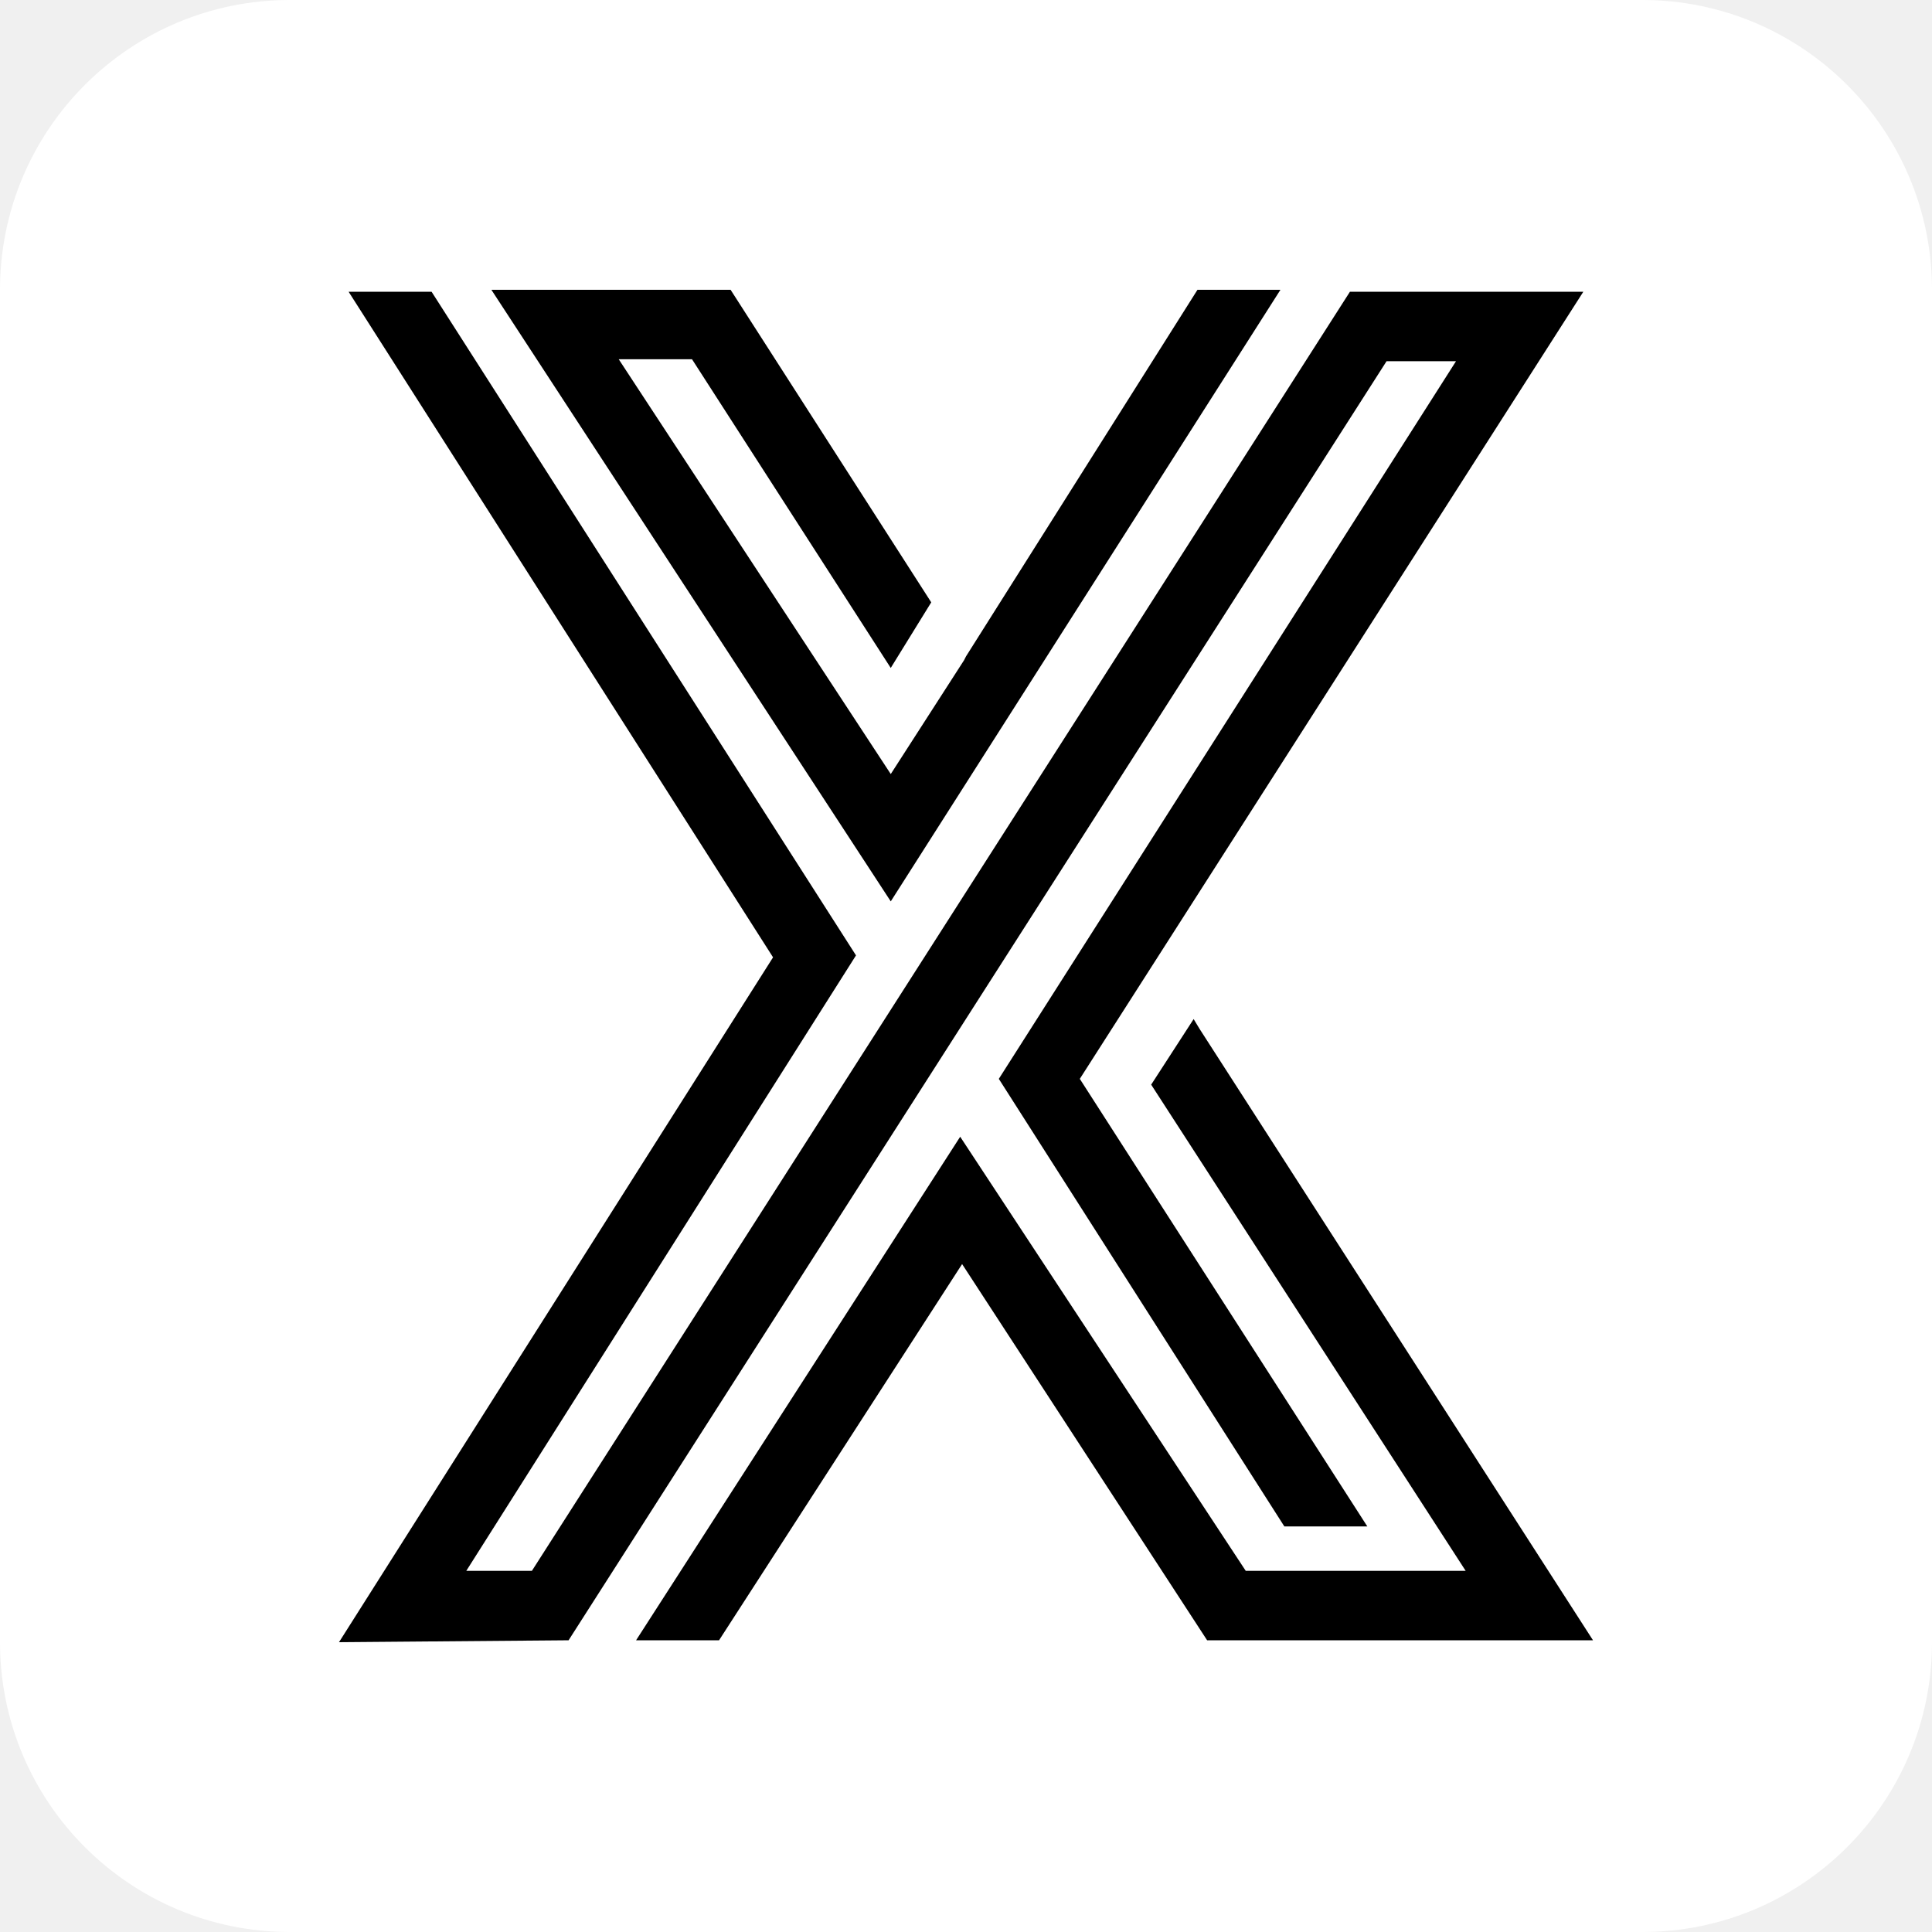
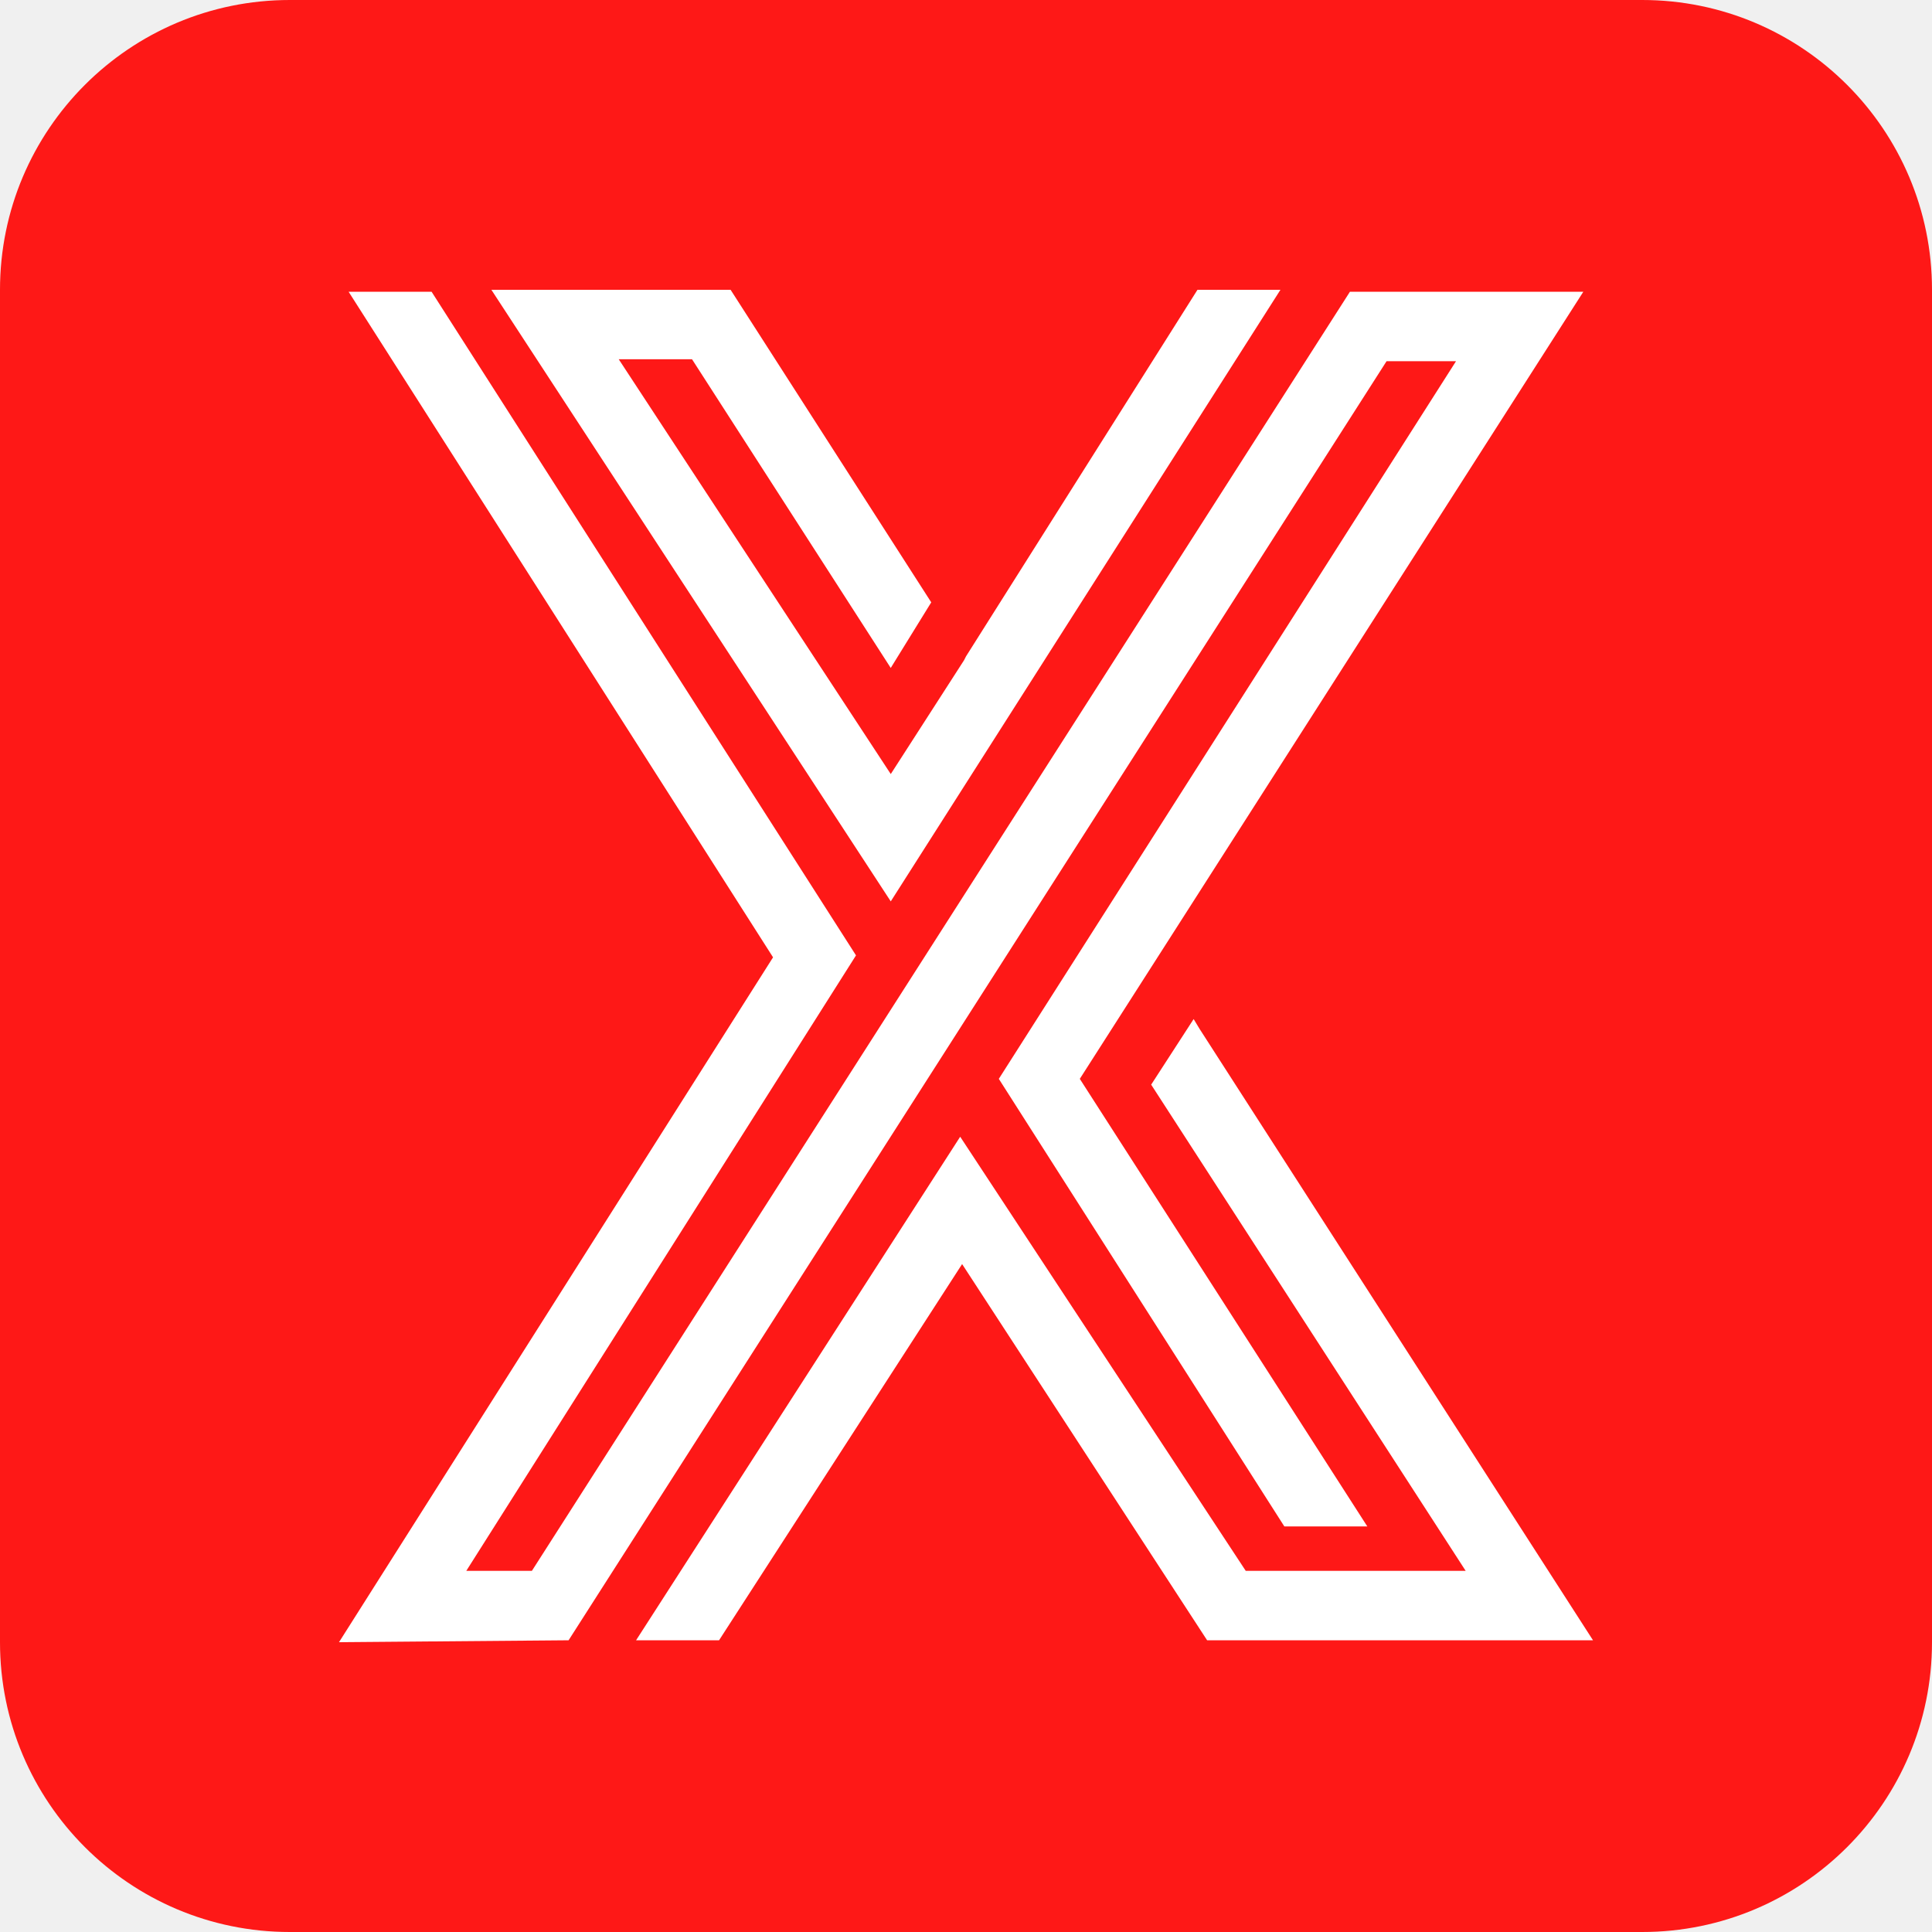
<svg xmlns="http://www.w3.org/2000/svg" version="1.1" width="1000" height="1000">
  <g clip-path="url(#SvgjsClipPath1038)">
-     <rect width="1000" height="1000" fill="#ffffff" />
+     <rect width="1000" height="1000" fill="#fe1817" />
    <g transform="matrix(6.235191,0,0,6.235191,175.4645,150)">
      <svg version="1.1" width="104.098" height="112.266">
        <svg width="104.098" height="112.266" viewBox="0 0 60 64.708">
-           <path d="M29.907 17.723 26.4 23.17 13.384 3.323h3.507l9.508 14.77 1.938-3.139L18.737 0H7.291L26.4 29.262 45.045 0h-3.97L30 17.54zM9.23 61.293H6.091l18.646-29.447L4.43.093H.46l20.308 31.846L0 64.708l10.985-.092 39.138-61.2h3.323L31.57 37.754l13.662 21.415h3.97L35.445 37.754 59.537.093H48.37zm29.63-23.262 15.047 23.262H43.384l-13.662-20.77-15.508 24.093h3.97l11.63-18 11.723 18H60L41.17 35.354l-.278-.461z" fill="#000" />
+           <path d="M29.907 17.723 26.4 23.17 13.384 3.323h3.507l9.508 14.77 1.938-3.139L18.737 0H7.291L26.4 29.262 45.045 0h-3.97L30 17.54zM9.23 61.293H6.091l18.646-29.447L4.43.093H.46l20.308 31.846L0 64.708l10.985-.092 39.138-61.2h3.323L31.57 37.754l13.662 21.415h3.97L35.445 37.754 59.537.093H48.37zm29.63-23.262 15.047 23.262H43.384l-13.662-20.77-15.508 24.093h3.97l11.63-18 11.723 18H60L41.17 35.354l-.278-.461z" fill="#fff" />
        </svg>
      </svg>
    </g>
  </g>
  <defs>
    <clipPath id="SvgjsClipPath1038">
      <rect width="1000" height="1000" x="0" y="0" rx="150" ry="150" />
    </clipPath>
  </defs>
</svg>
